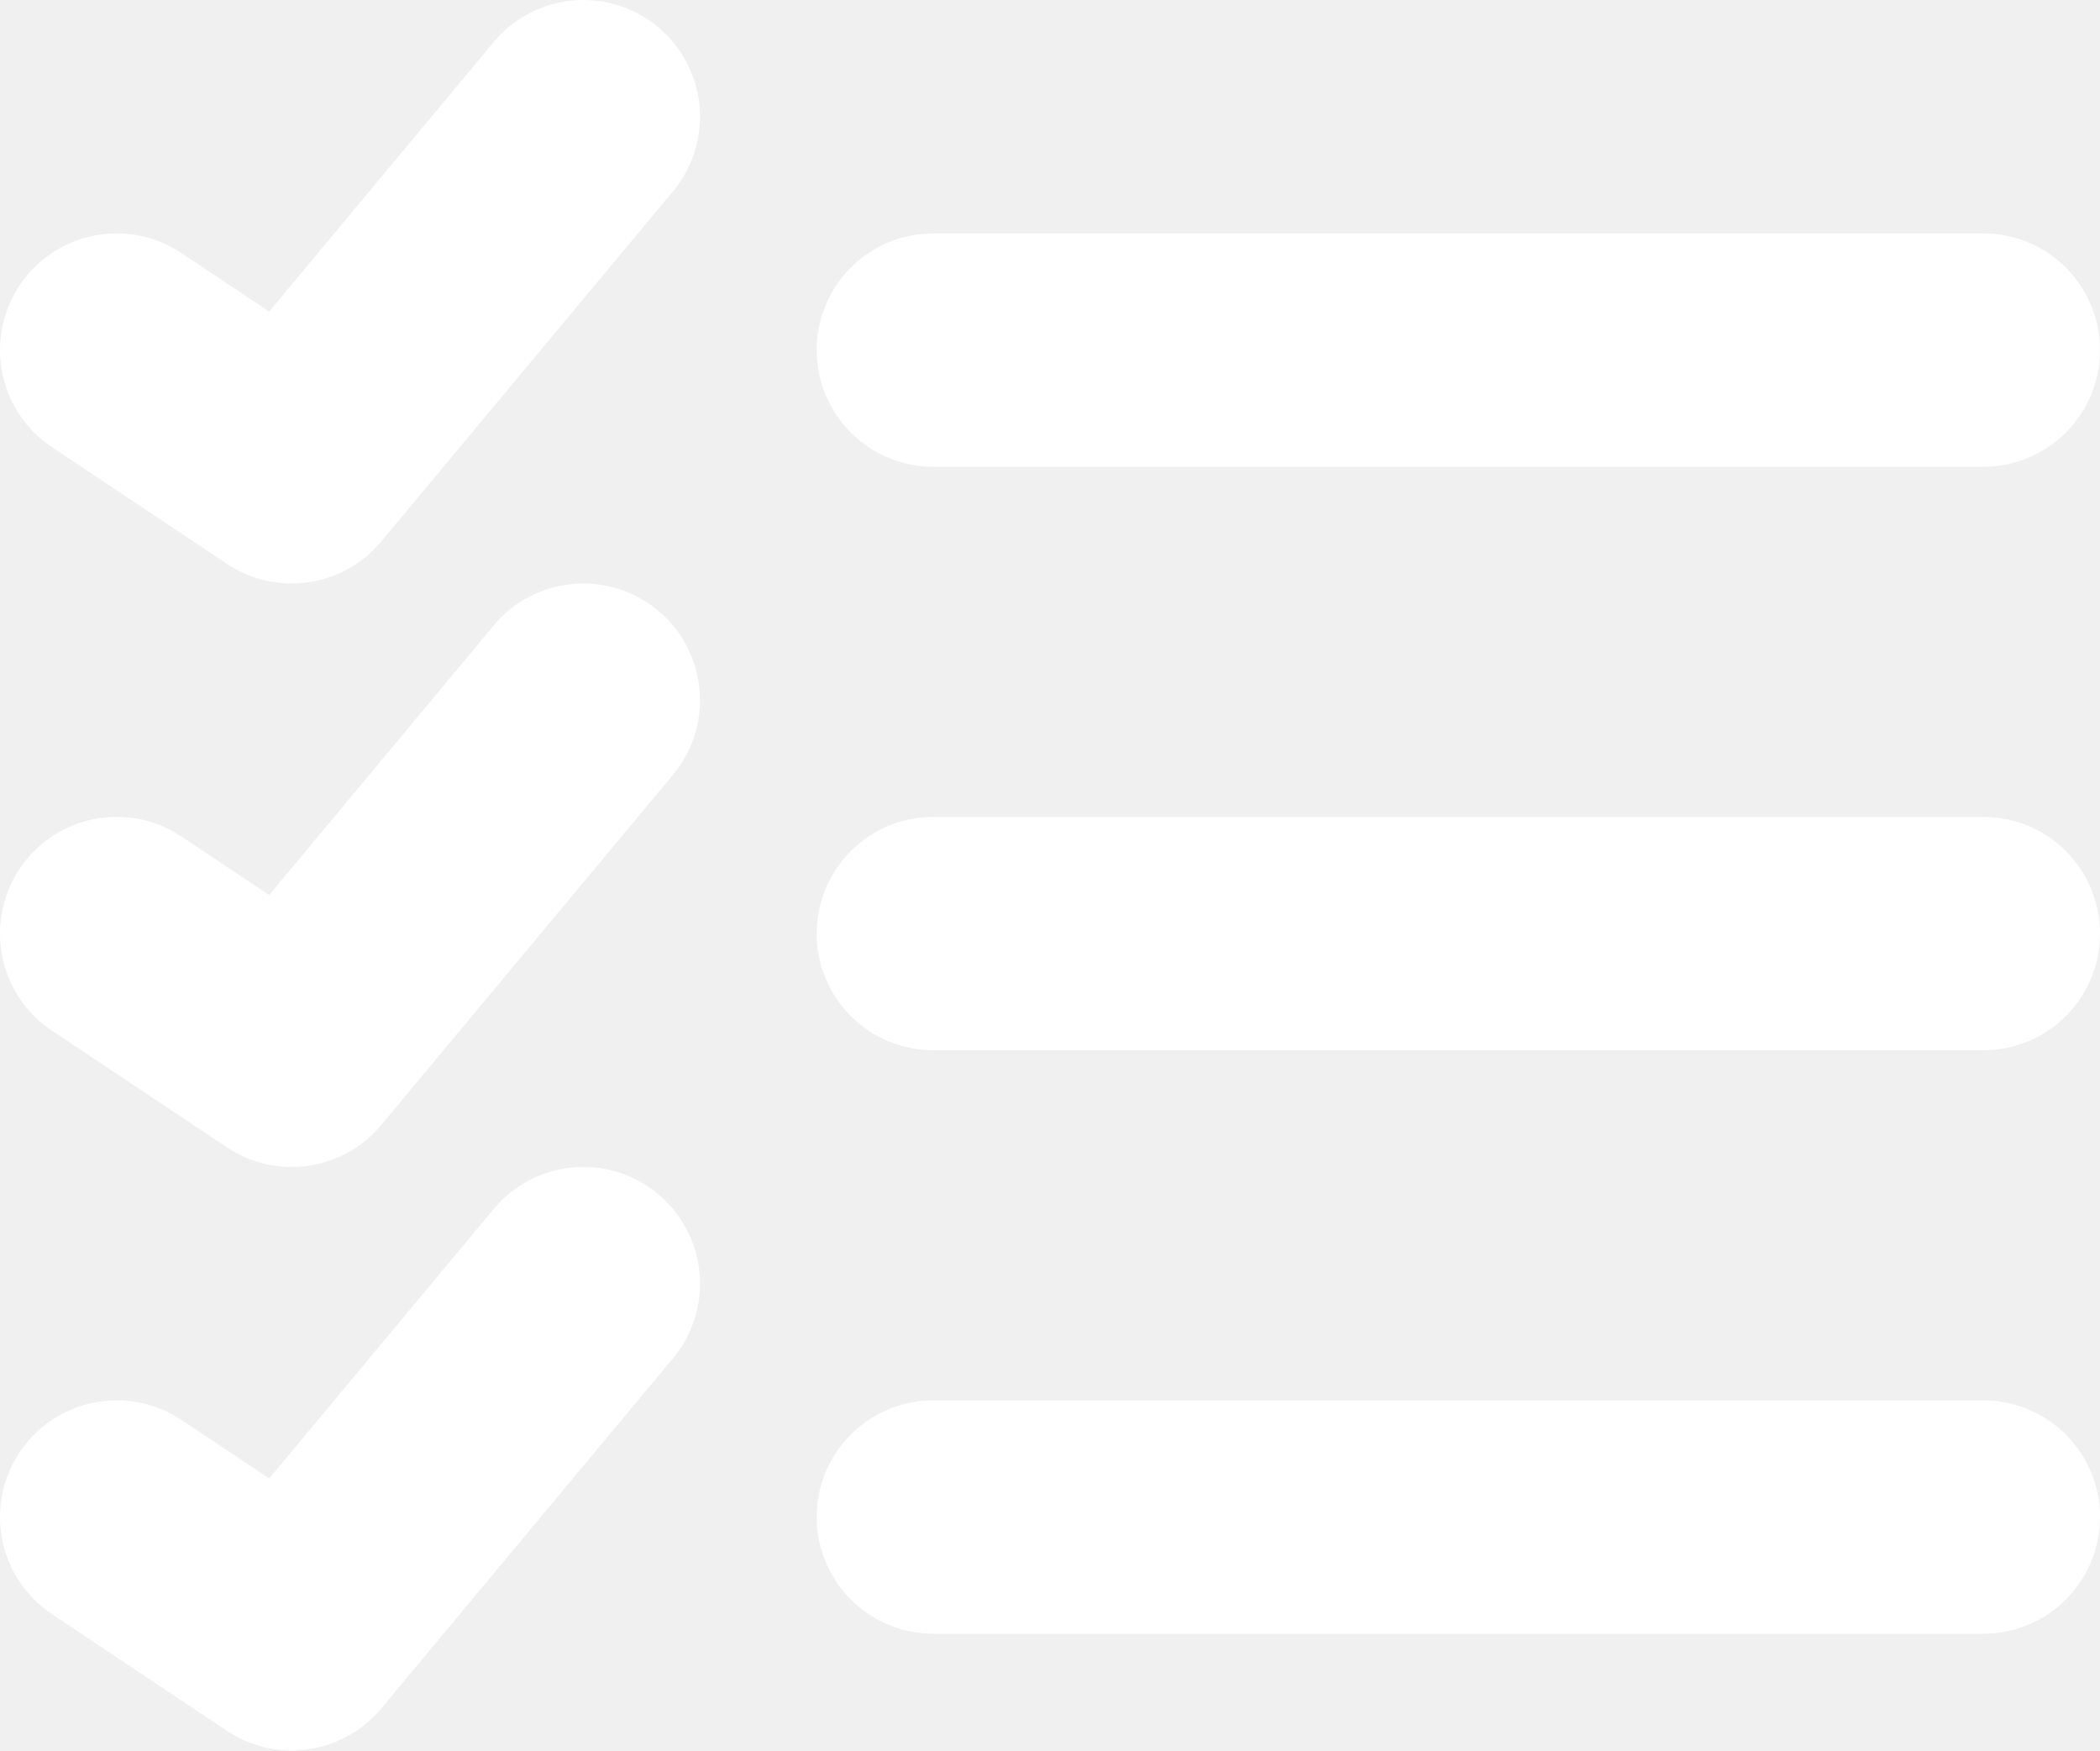
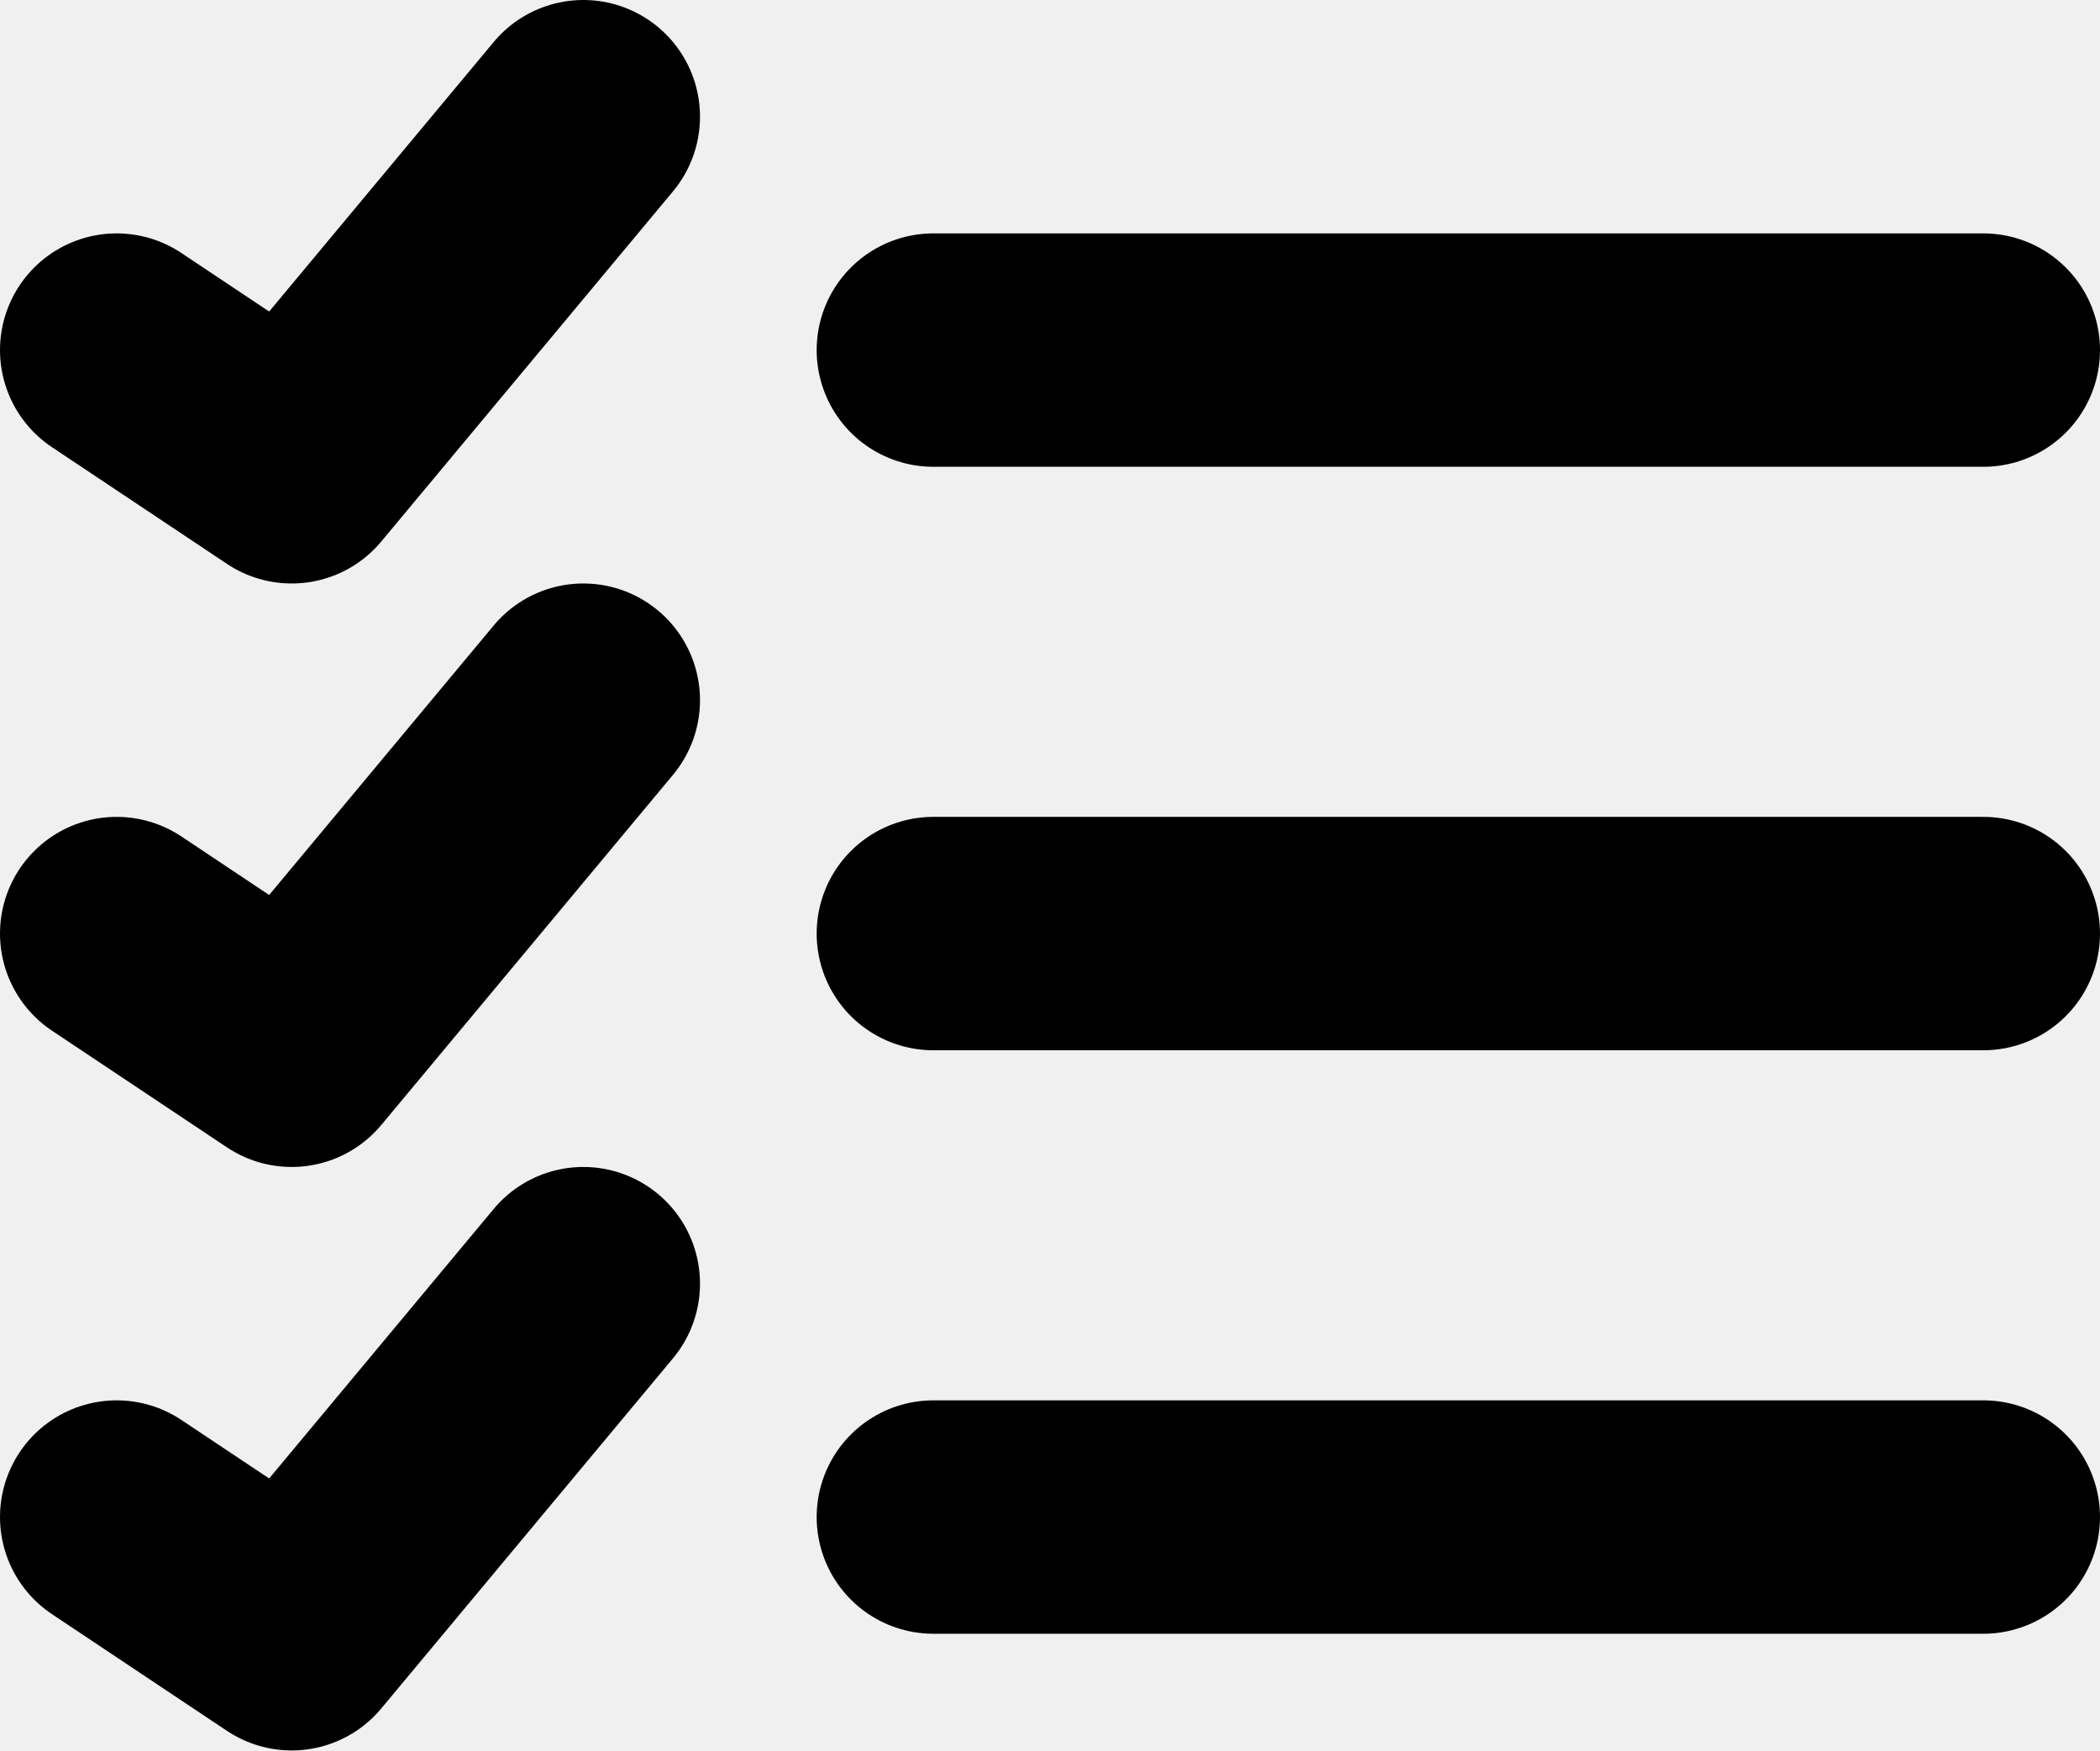
- <svg xmlns="http://www.w3.org/2000/svg" preserveAspectRatio="none" overflow="visible" style="display: block;" width="18" height="15" viewBox="0 0 18 15" fill="none">
-   <path id="Vector" d="M8 13H17M5 11L2.5 14L1 13M8 8H17M5 6L2.5 9L1 8M8 3H17M5 1L2.5 4L1 3" stroke="white" stroke-width="2" stroke-linecap="round" stroke-linejoin="round" />
+ <svg xmlns="http://www.w3.org/2000/svg" width="18" height="15" viewBox="0 0 18 15" fill="none">
+   <path id="Vector" d="M8 13H17M5 11L2.5 14L1 13M8 8H17M5 6L2.5 9L1 8M8 3H17M5 1L2.5 4L1 3" stroke="currentColor" stroke-width="2" stroke-linecap="round" stroke-linejoin="round" />
</svg>
